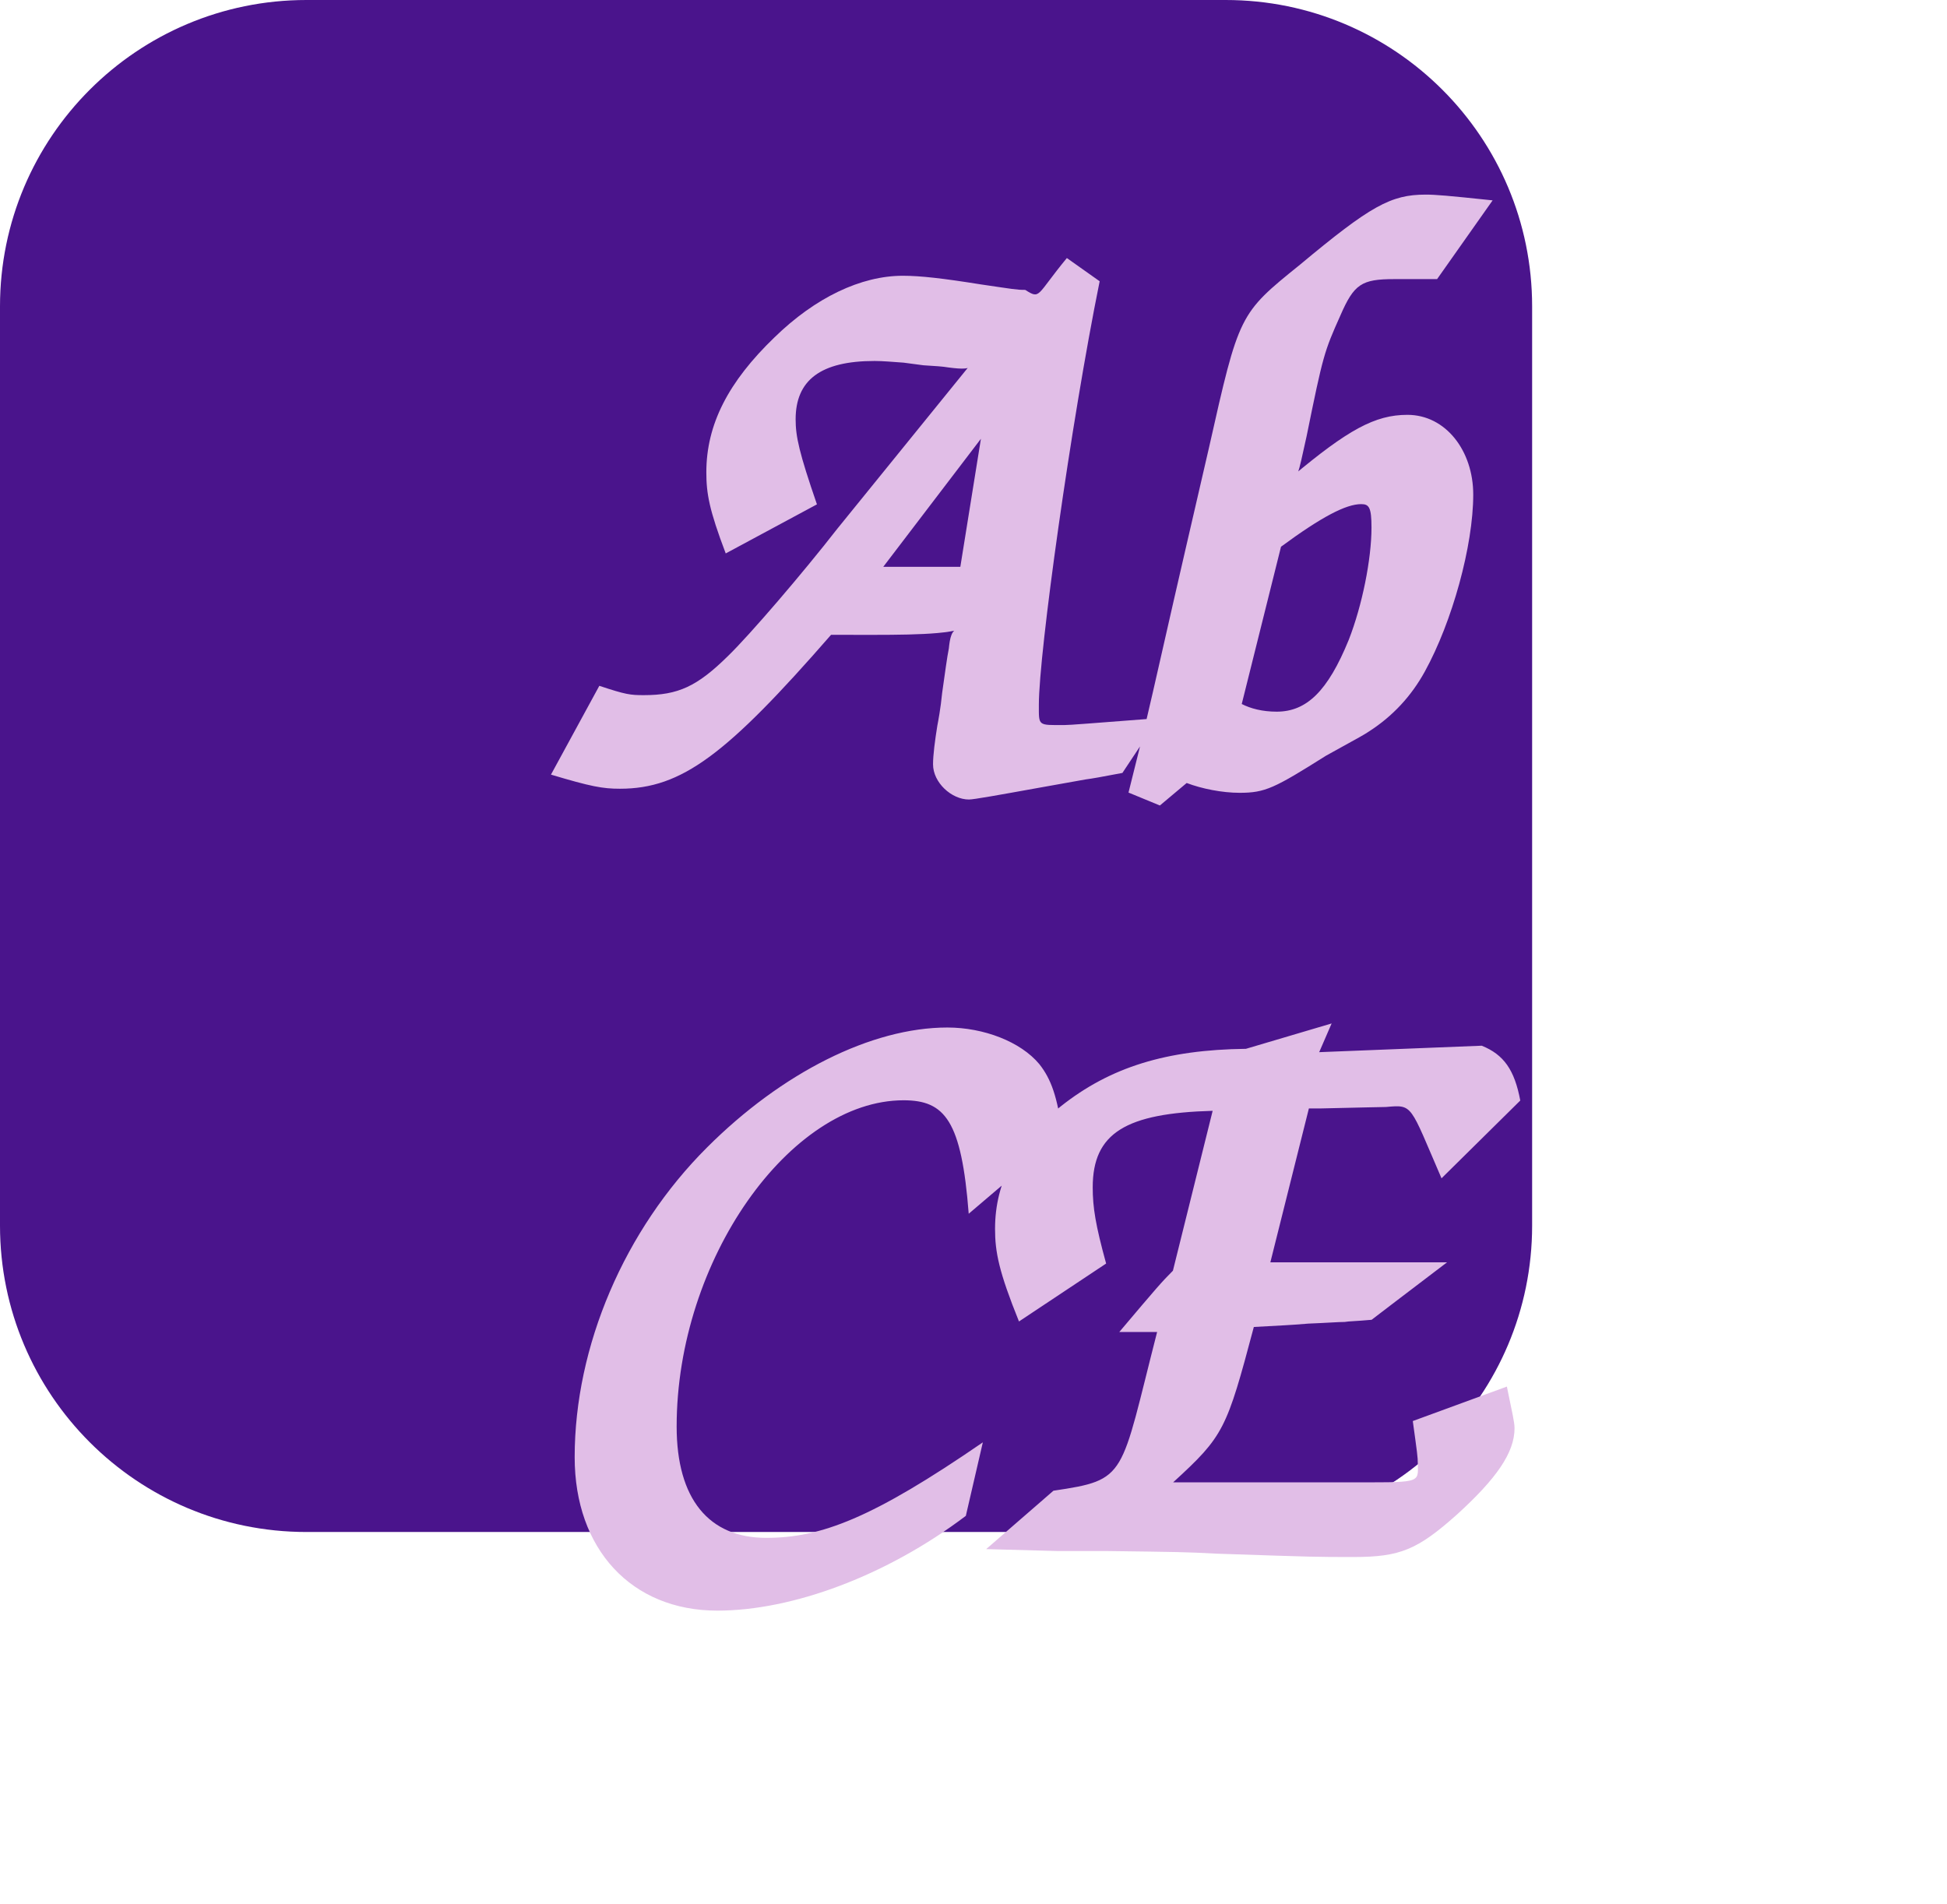
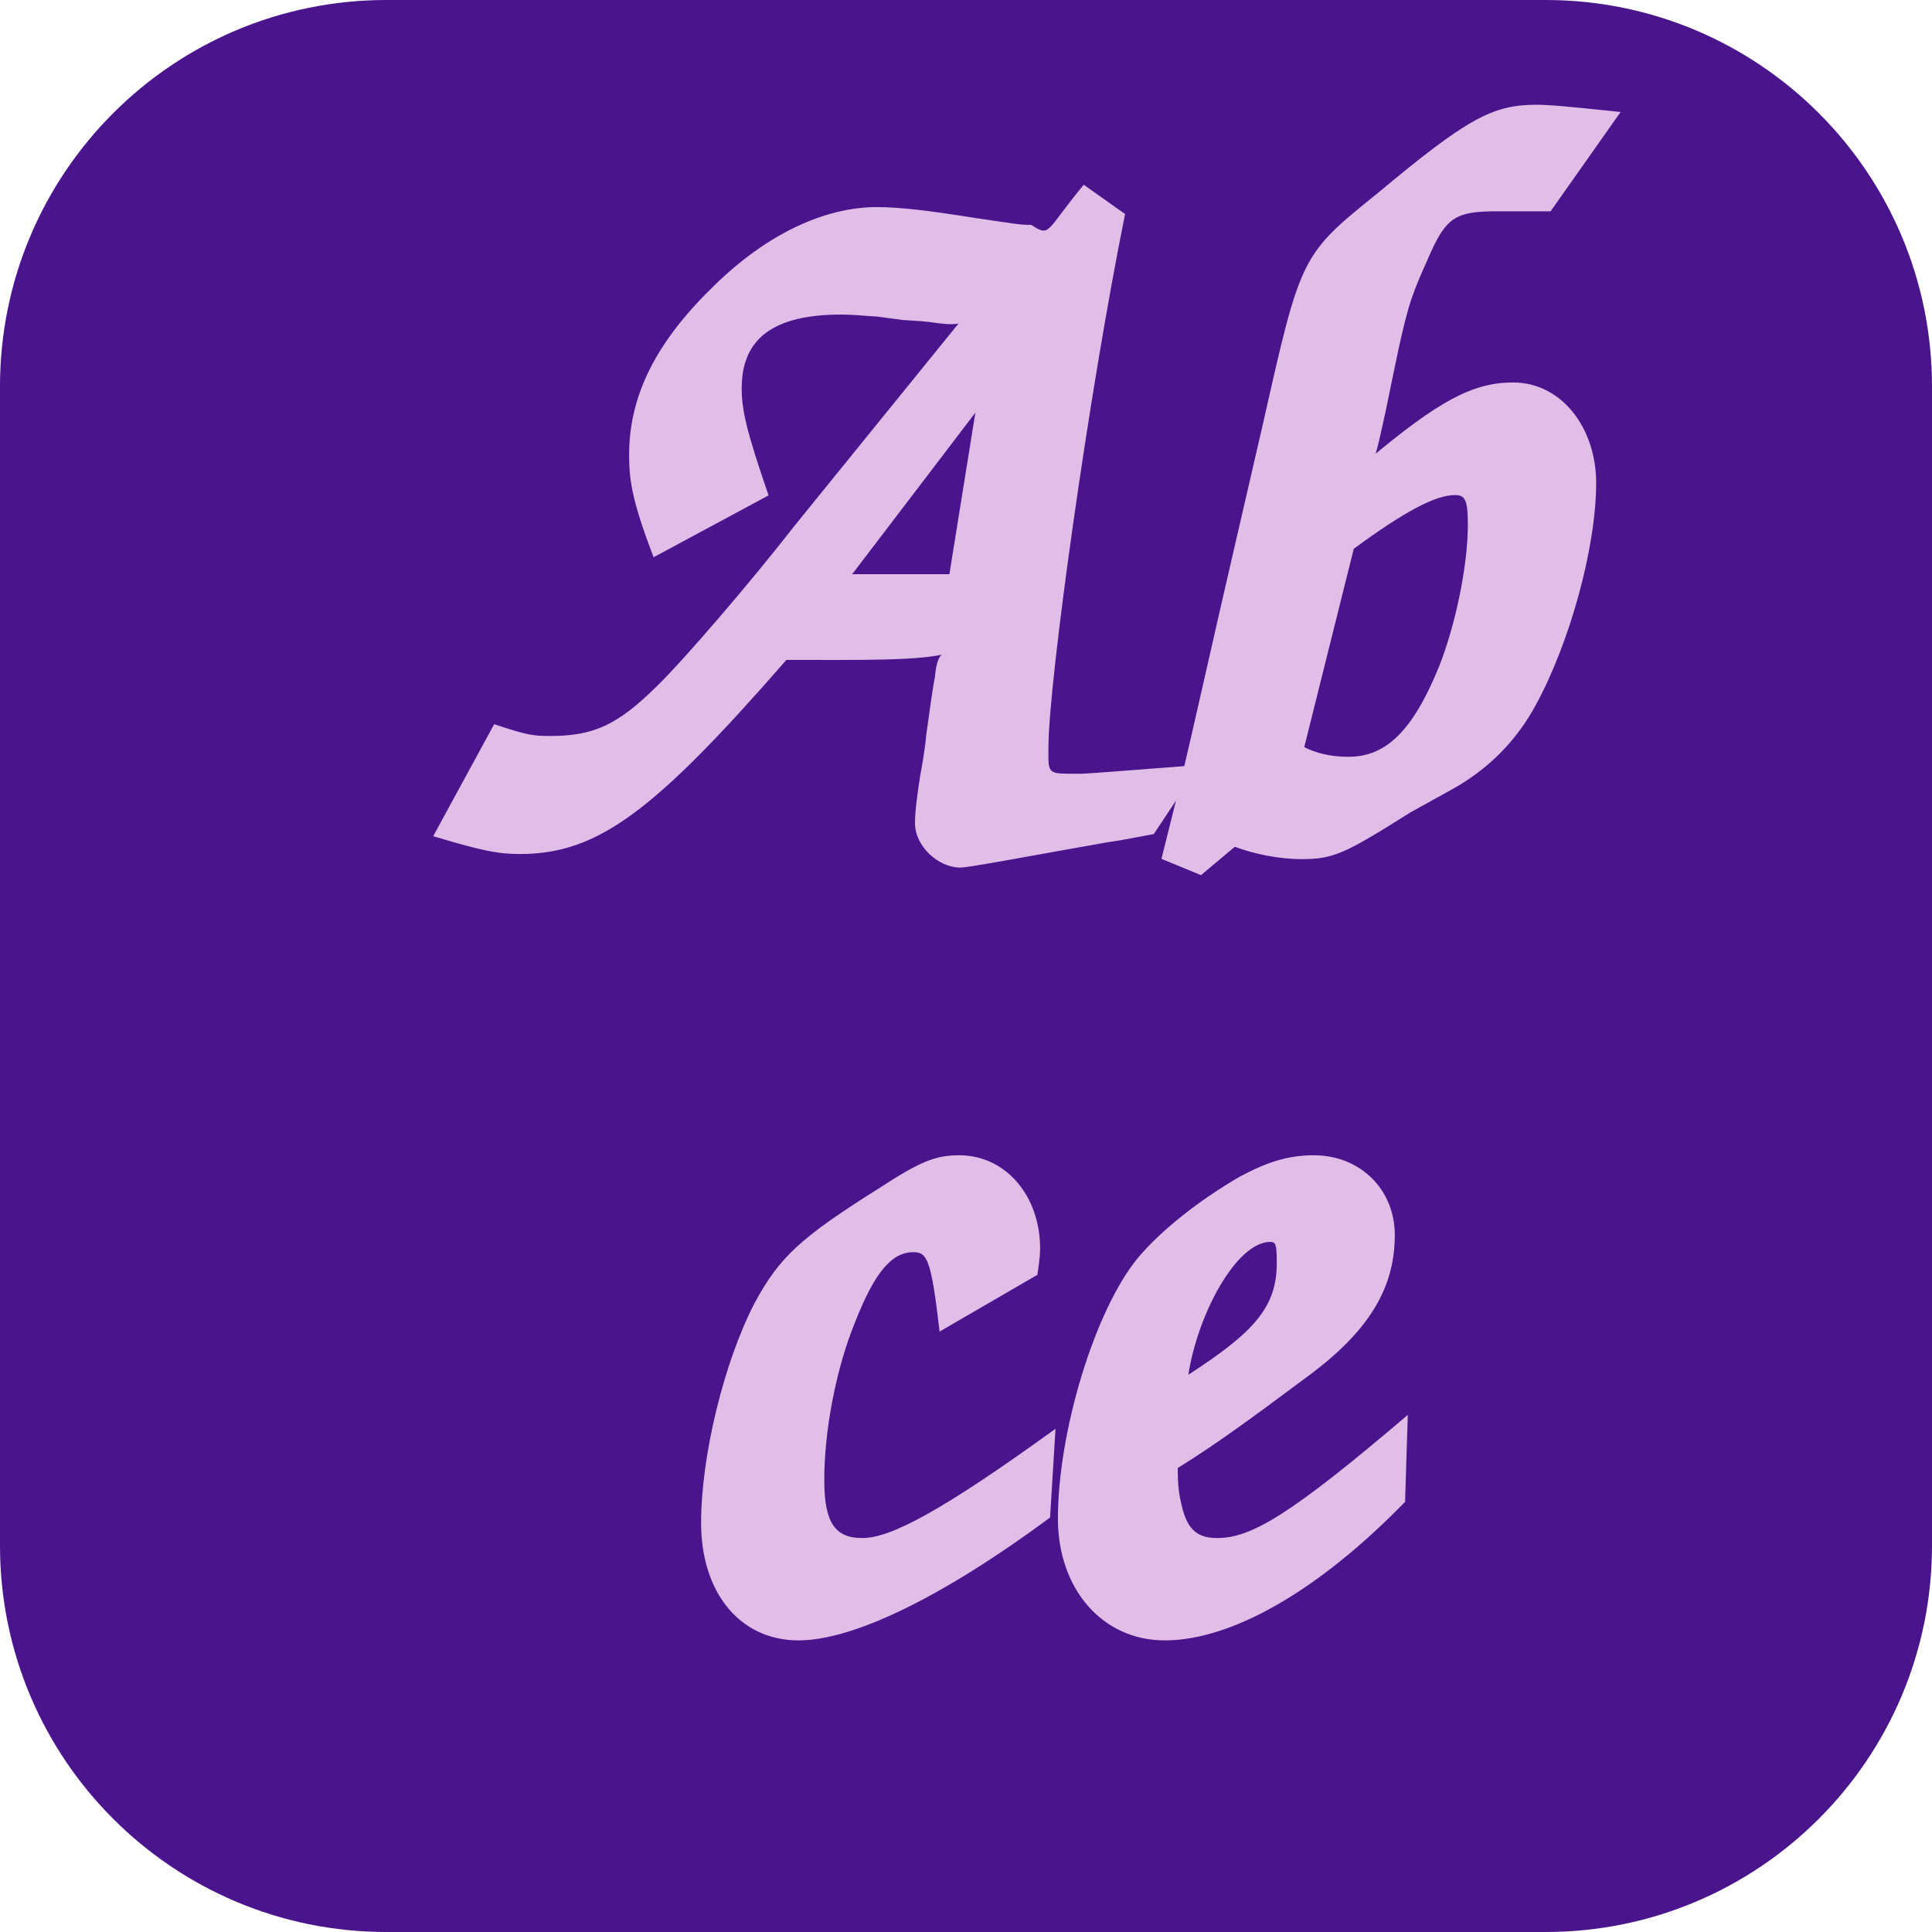
- <svg xmlns="http://www.w3.org/2000/svg" viewbox="0 0 100 100">
+ <svg xmlns="http://www.w3.org/2000/svg" viewBox="0 0 100 100">
  <rect width="100" height="100" rx="20" fill="#4A148C" />
  <text x="50%" y="30%" dominant-baseline="middle" text-anchor="middle" font-family="'Nunito', 'Comic Sans MS', cursive" font-size="54" font-weight="bold" fill="#E1bEE7">
    Ab
  </text>
  <text x="50%" y="70%" dominant-baseline="middle" text-anchor="middle" font-family="'Nunito', 'Comic Sans MS', cursive" font-size="54" font-weight="bold" fill="#E1bEE7">
-     CE
+     ce
  </text>
</svg>
